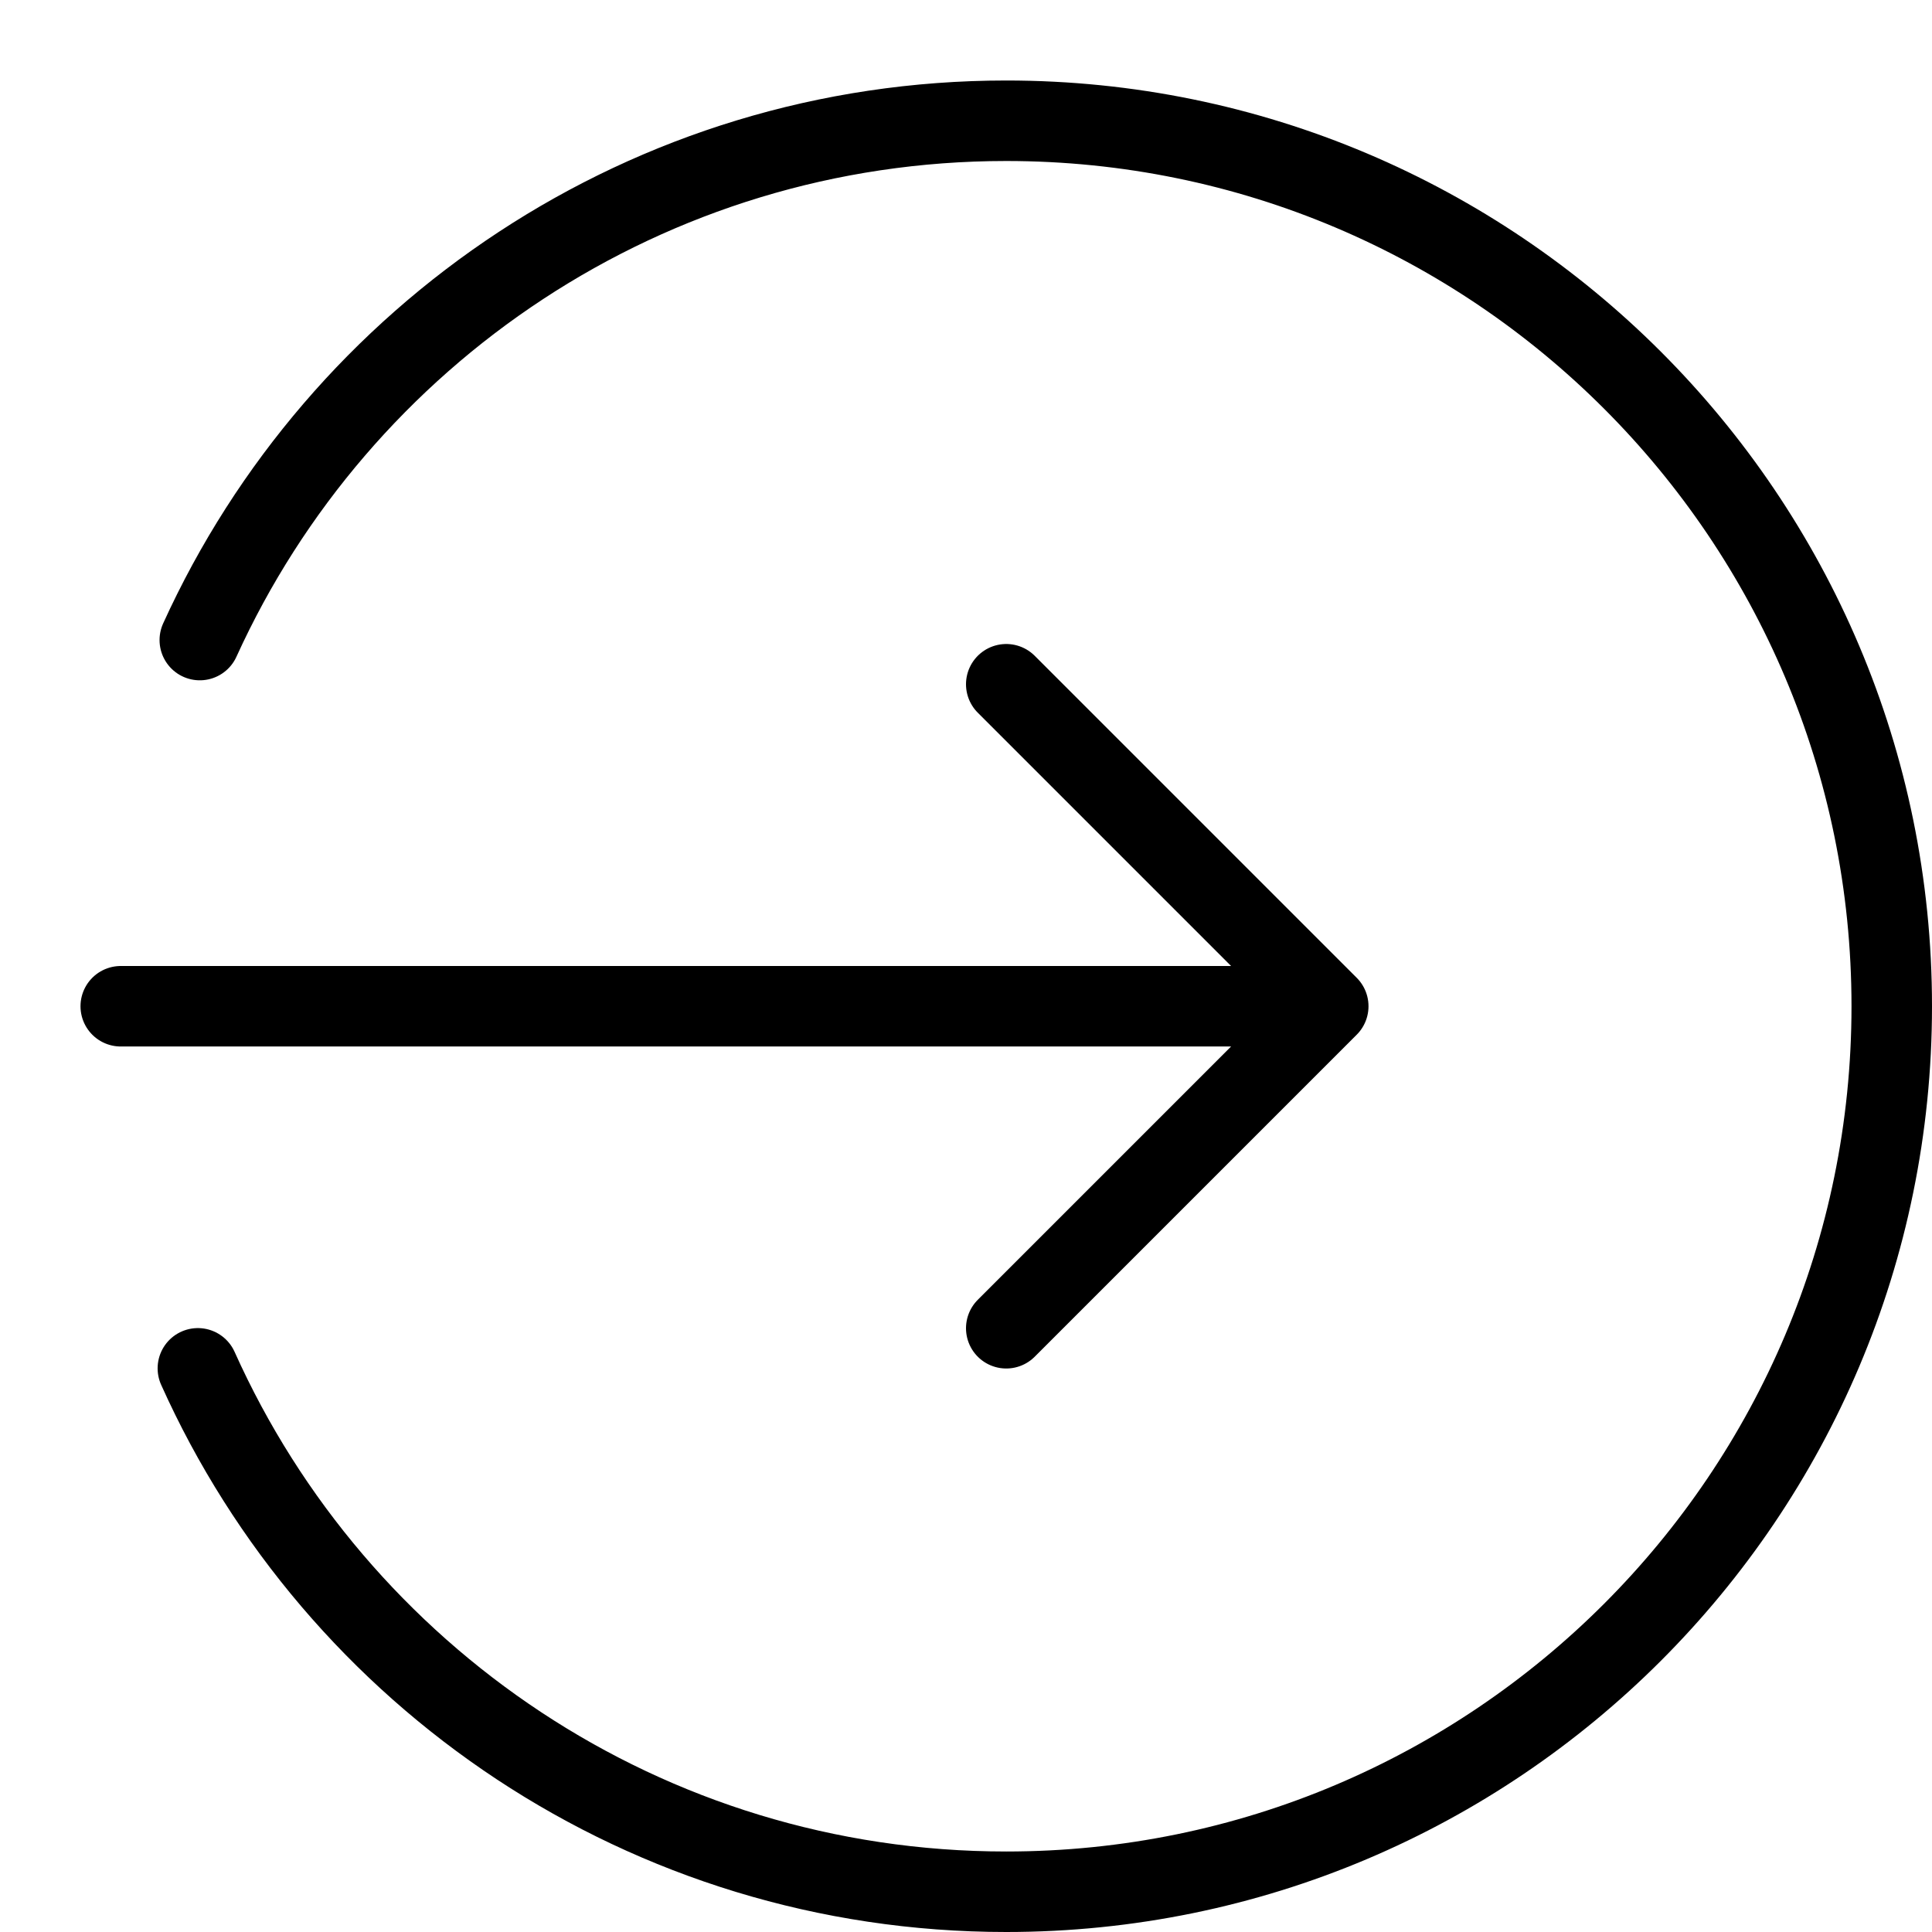
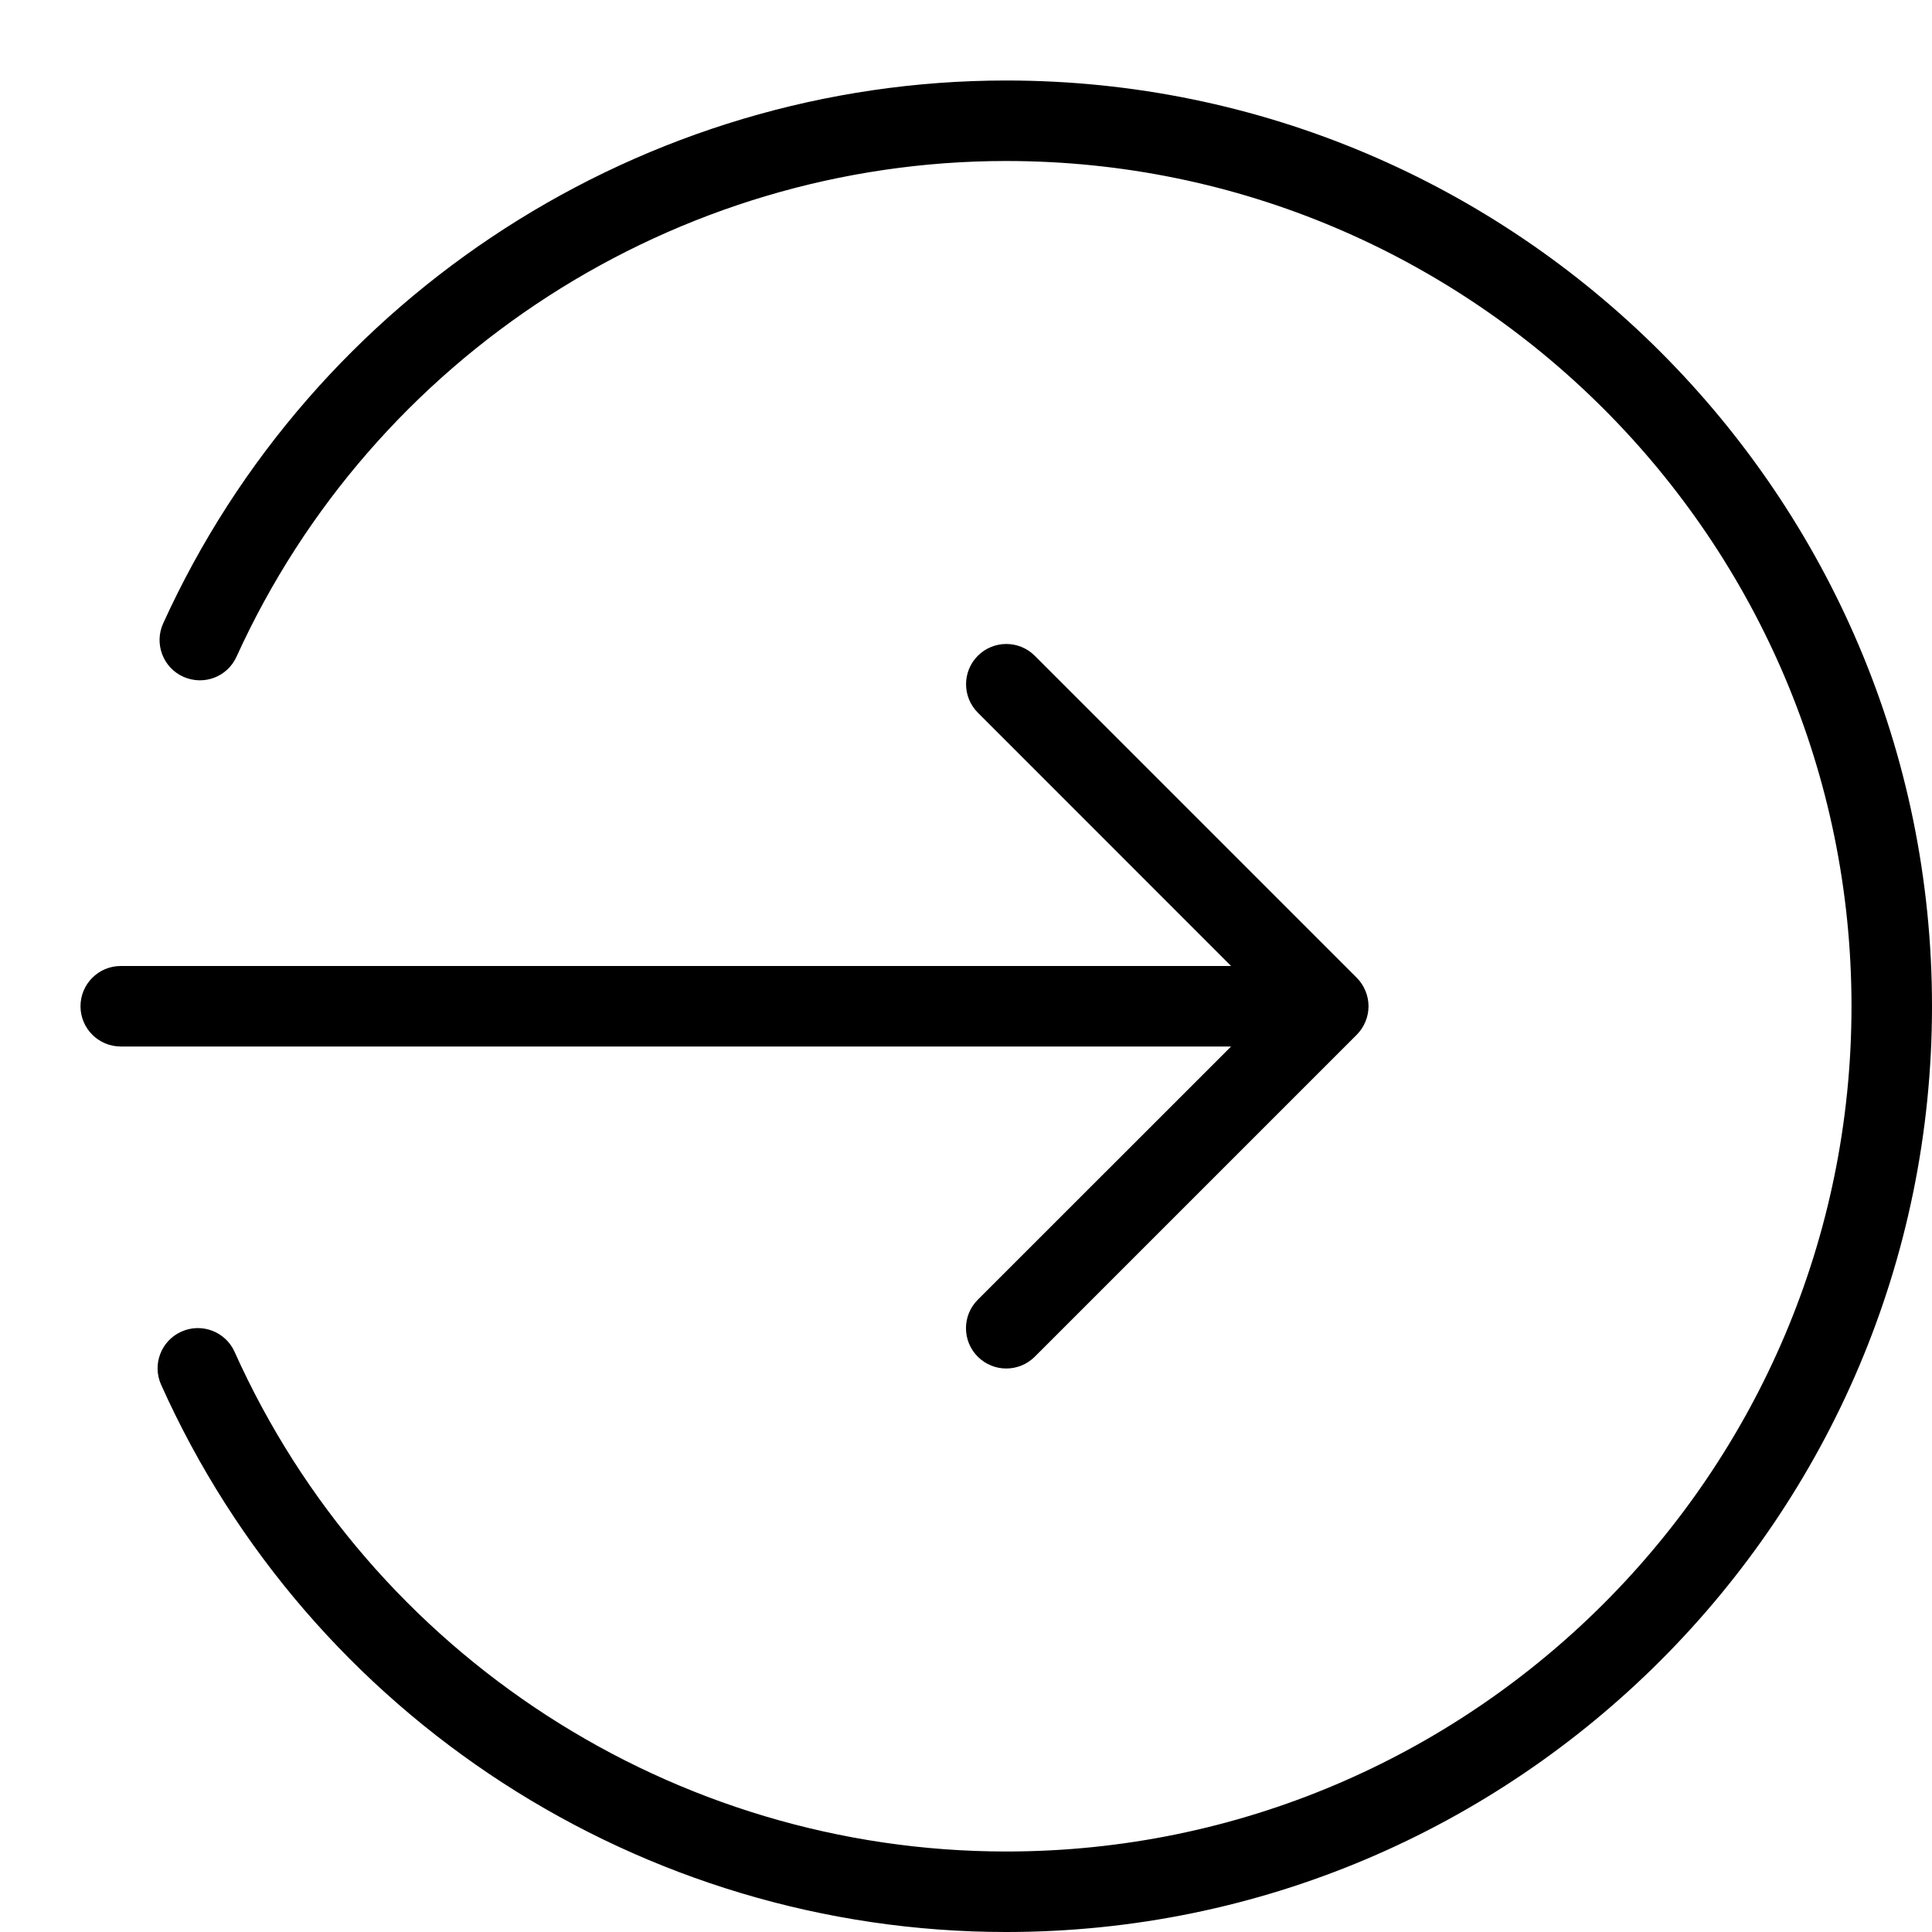
- <svg xmlns="http://www.w3.org/2000/svg" width="24" height="24" viewBox="0 0 24 24">
-   <g stroke="#000" stroke-linecap="round" stroke-linejoin="round" stroke-miterlimit="10" fill="none">
-     <path d="M1.5 12.5h15M12.5 8.5l4 4-4 4M2.482 7.951c1.731-3.805 5.566-6.451 10.018-6.451 6.075 0 11 4.925 11 11s-4.925 11-11 11c-4.473 0-8.322-2.669-10.042-6.502" />
+ <svg xmlns="http://www.w3.org/2000/svg" version="1.1" id="Outline_Icons" x="0px" y="0px" width="24px" height="24px" viewBox="0 0 24 24" enable-background="new 0 0 24 24" xml:space="preserve">
+   <g>
+     <path d="M12.146,16.146c-0.195,0.195-0.195,0.512,0,0.707C12.244,16.951,12.372,17,12.5,17s0.256-0.049,0.354-0.146l4-4   c0.046-0.046,0.083-0.102,0.108-0.163c0.051-0.122,0.051-0.26,0-0.382c-0.025-0.062-0.062-0.117-0.108-0.163l-4-4   c-0.195-0.195-0.512-0.195-0.707,0s-0.195,0.512,0,0.707L15.293,12H1.5C1.224,12,1,12.224,1,12.5S1.224,13,1.5,13h13.793   L12.146,16.146z" />
+     <path d="M12.5,1C8.001,1,3.89,3.647,2.027,7.744C1.913,7.995,2.024,8.292,2.275,8.406C2.53,8.521,2.824,8.409,2.938,8.158   C4.639,4.417,8.392,2,12.5,2C18.29,2,23,6.71,23,12.5S18.29,23,12.5,23c-4.131,0-7.894-2.437-9.586-6.207   c-0.113-0.252-0.409-0.364-0.661-0.251c-0.252,0.113-0.365,0.409-0.251,0.661C3.854,21.332,7.976,24,12.5,24   C18.841,24,24,18.841,24,12.5S18.841,1,12.5,1z" />
  </g>
</svg>
